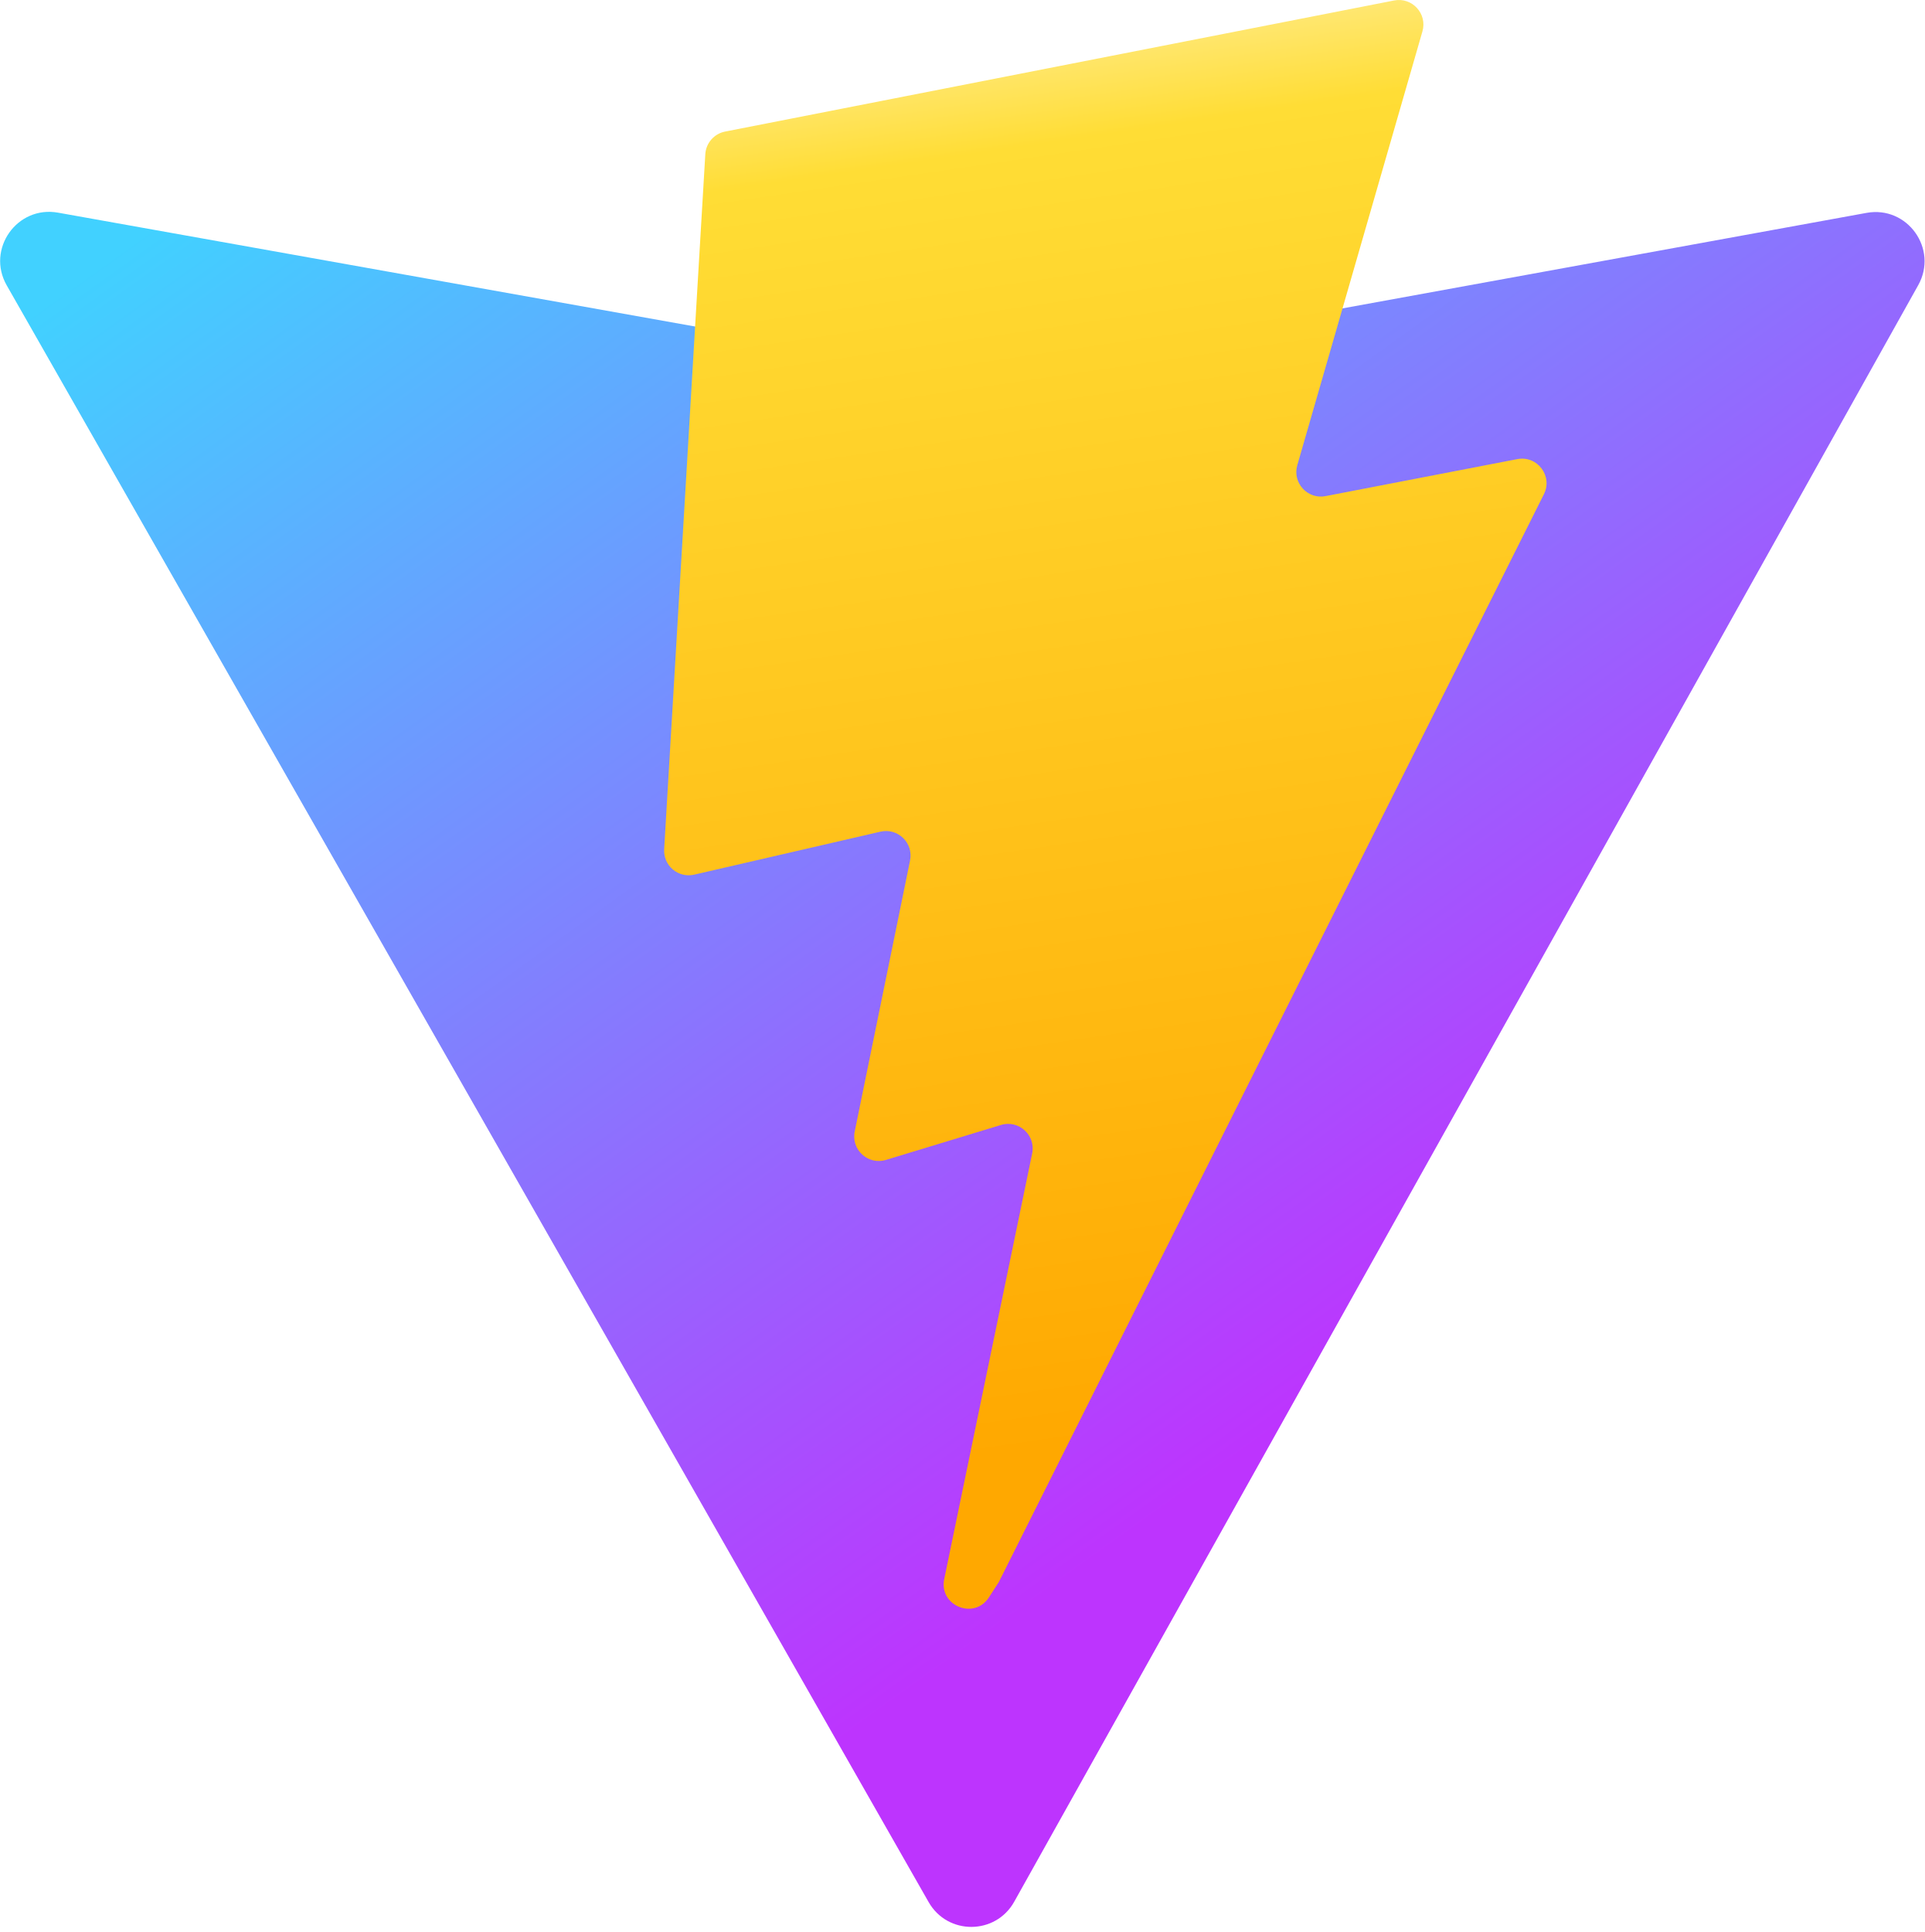
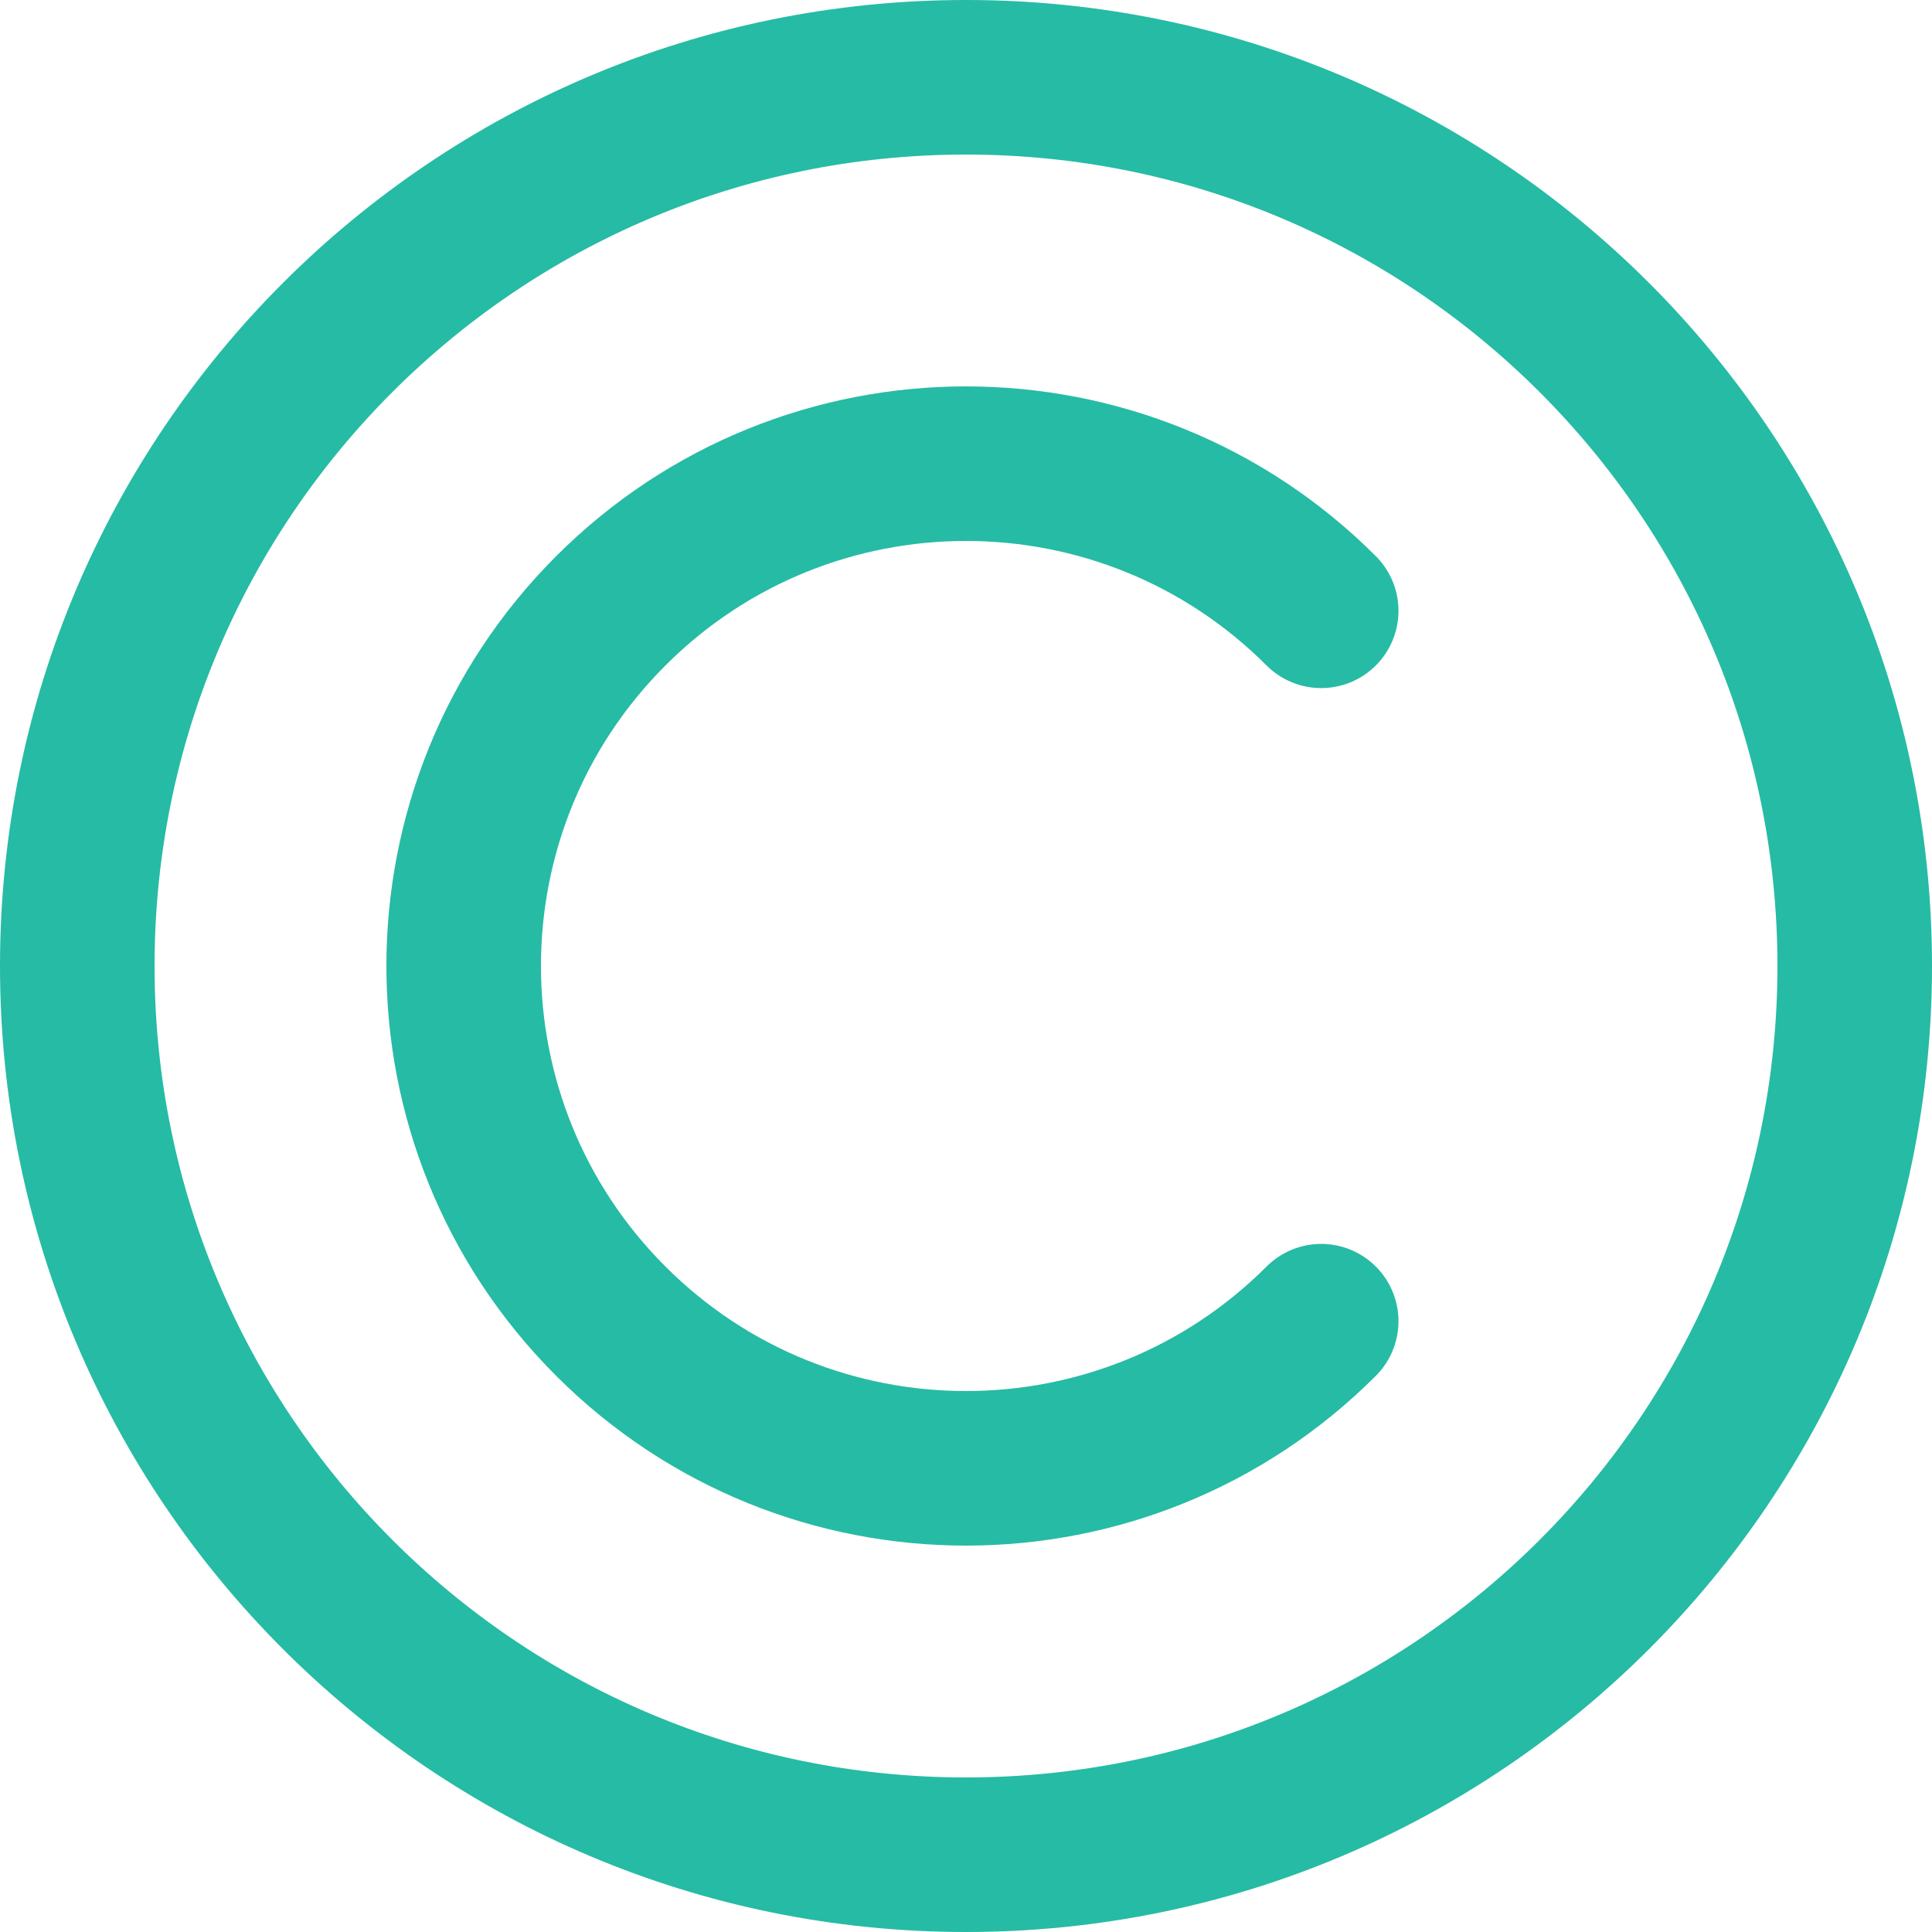
- <svg xmlns="http://www.w3.org/2000/svg" aria-hidden="true" role="img" class="iconify iconify--logos" width="31.88" height="32" preserveAspectRatio="xMidYMid meet" viewBox="0 0 256 257">
-   <defs>
-     <linearGradient id="IconifyId1813088fe1fbc01fb466" x1="-.828%" x2="57.636%" y1="7.652%" y2="78.411%">
-       <stop offset="0%" stop-color="#41D1FF" />
-       <stop offset="100%" stop-color="#BD34FE" />
-     </linearGradient>
-     <linearGradient id="IconifyId1813088fe1fbc01fb467" x1="43.376%" x2="50.316%" y1="2.242%" y2="89.03%">
-       <stop offset="0%" stop-color="#FFEA83" />
-       <stop offset="8.333%" stop-color="#FFDD35" />
-       <stop offset="100%" stop-color="#FFA800" />
-     </linearGradient>
-   </defs>
-   <path fill="url(#IconifyId1813088fe1fbc01fb466)" d="M255.153 37.938L134.897 252.976c-2.483 4.44-8.862 4.466-11.382.048L.875 37.958c-2.746-4.814 1.371-10.646 6.827-9.67l120.385 21.517a6.537 6.537 0 0 0 2.322-.004l117.867-21.483c5.438-.991 9.574 4.796 6.877 9.62Z" />
-   <path fill="url(#IconifyId1813088fe1fbc01fb467)" d="M185.432.063L96.44 17.501a3.268 3.268 0 0 0-2.634 3.014l-5.474 92.456a3.268 3.268 0 0 0 3.997 3.378l24.777-5.718c2.318-.535 4.413 1.507 3.936 3.838l-7.361 36.047c-.495 2.426 1.782 4.5 4.151 3.78l15.304-4.649c2.372-.72 4.652 1.36 4.15 3.788l-11.698 56.621c-.732 3.542 3.979 5.473 5.943 2.437l1.313-2.028l72.516-144.72c1.215-2.423-.88-5.186-3.54-4.672l-25.505 4.922c-2.396.462-4.435-1.77-3.759-4.114l16.646-57.705c.677-2.35-1.37-4.583-3.769-4.113Z" />
+ <svg xmlns="http://www.w3.org/2000/svg" width="125" height="125">
+   <g stroke="#26BBA4" stroke-width="10" fill="none" fill-rule="evenodd">
+     <circle cx="62.5" cy="62.5" r="57.5" />
+     <path d="M85.481 85.481c-12.692 12.692-33.27 12.692-45.962 0s-12.692-33.27 0-45.962 33.27-12.692 45.962 0" stroke-linecap="round" />
+   </g>
</svg>
